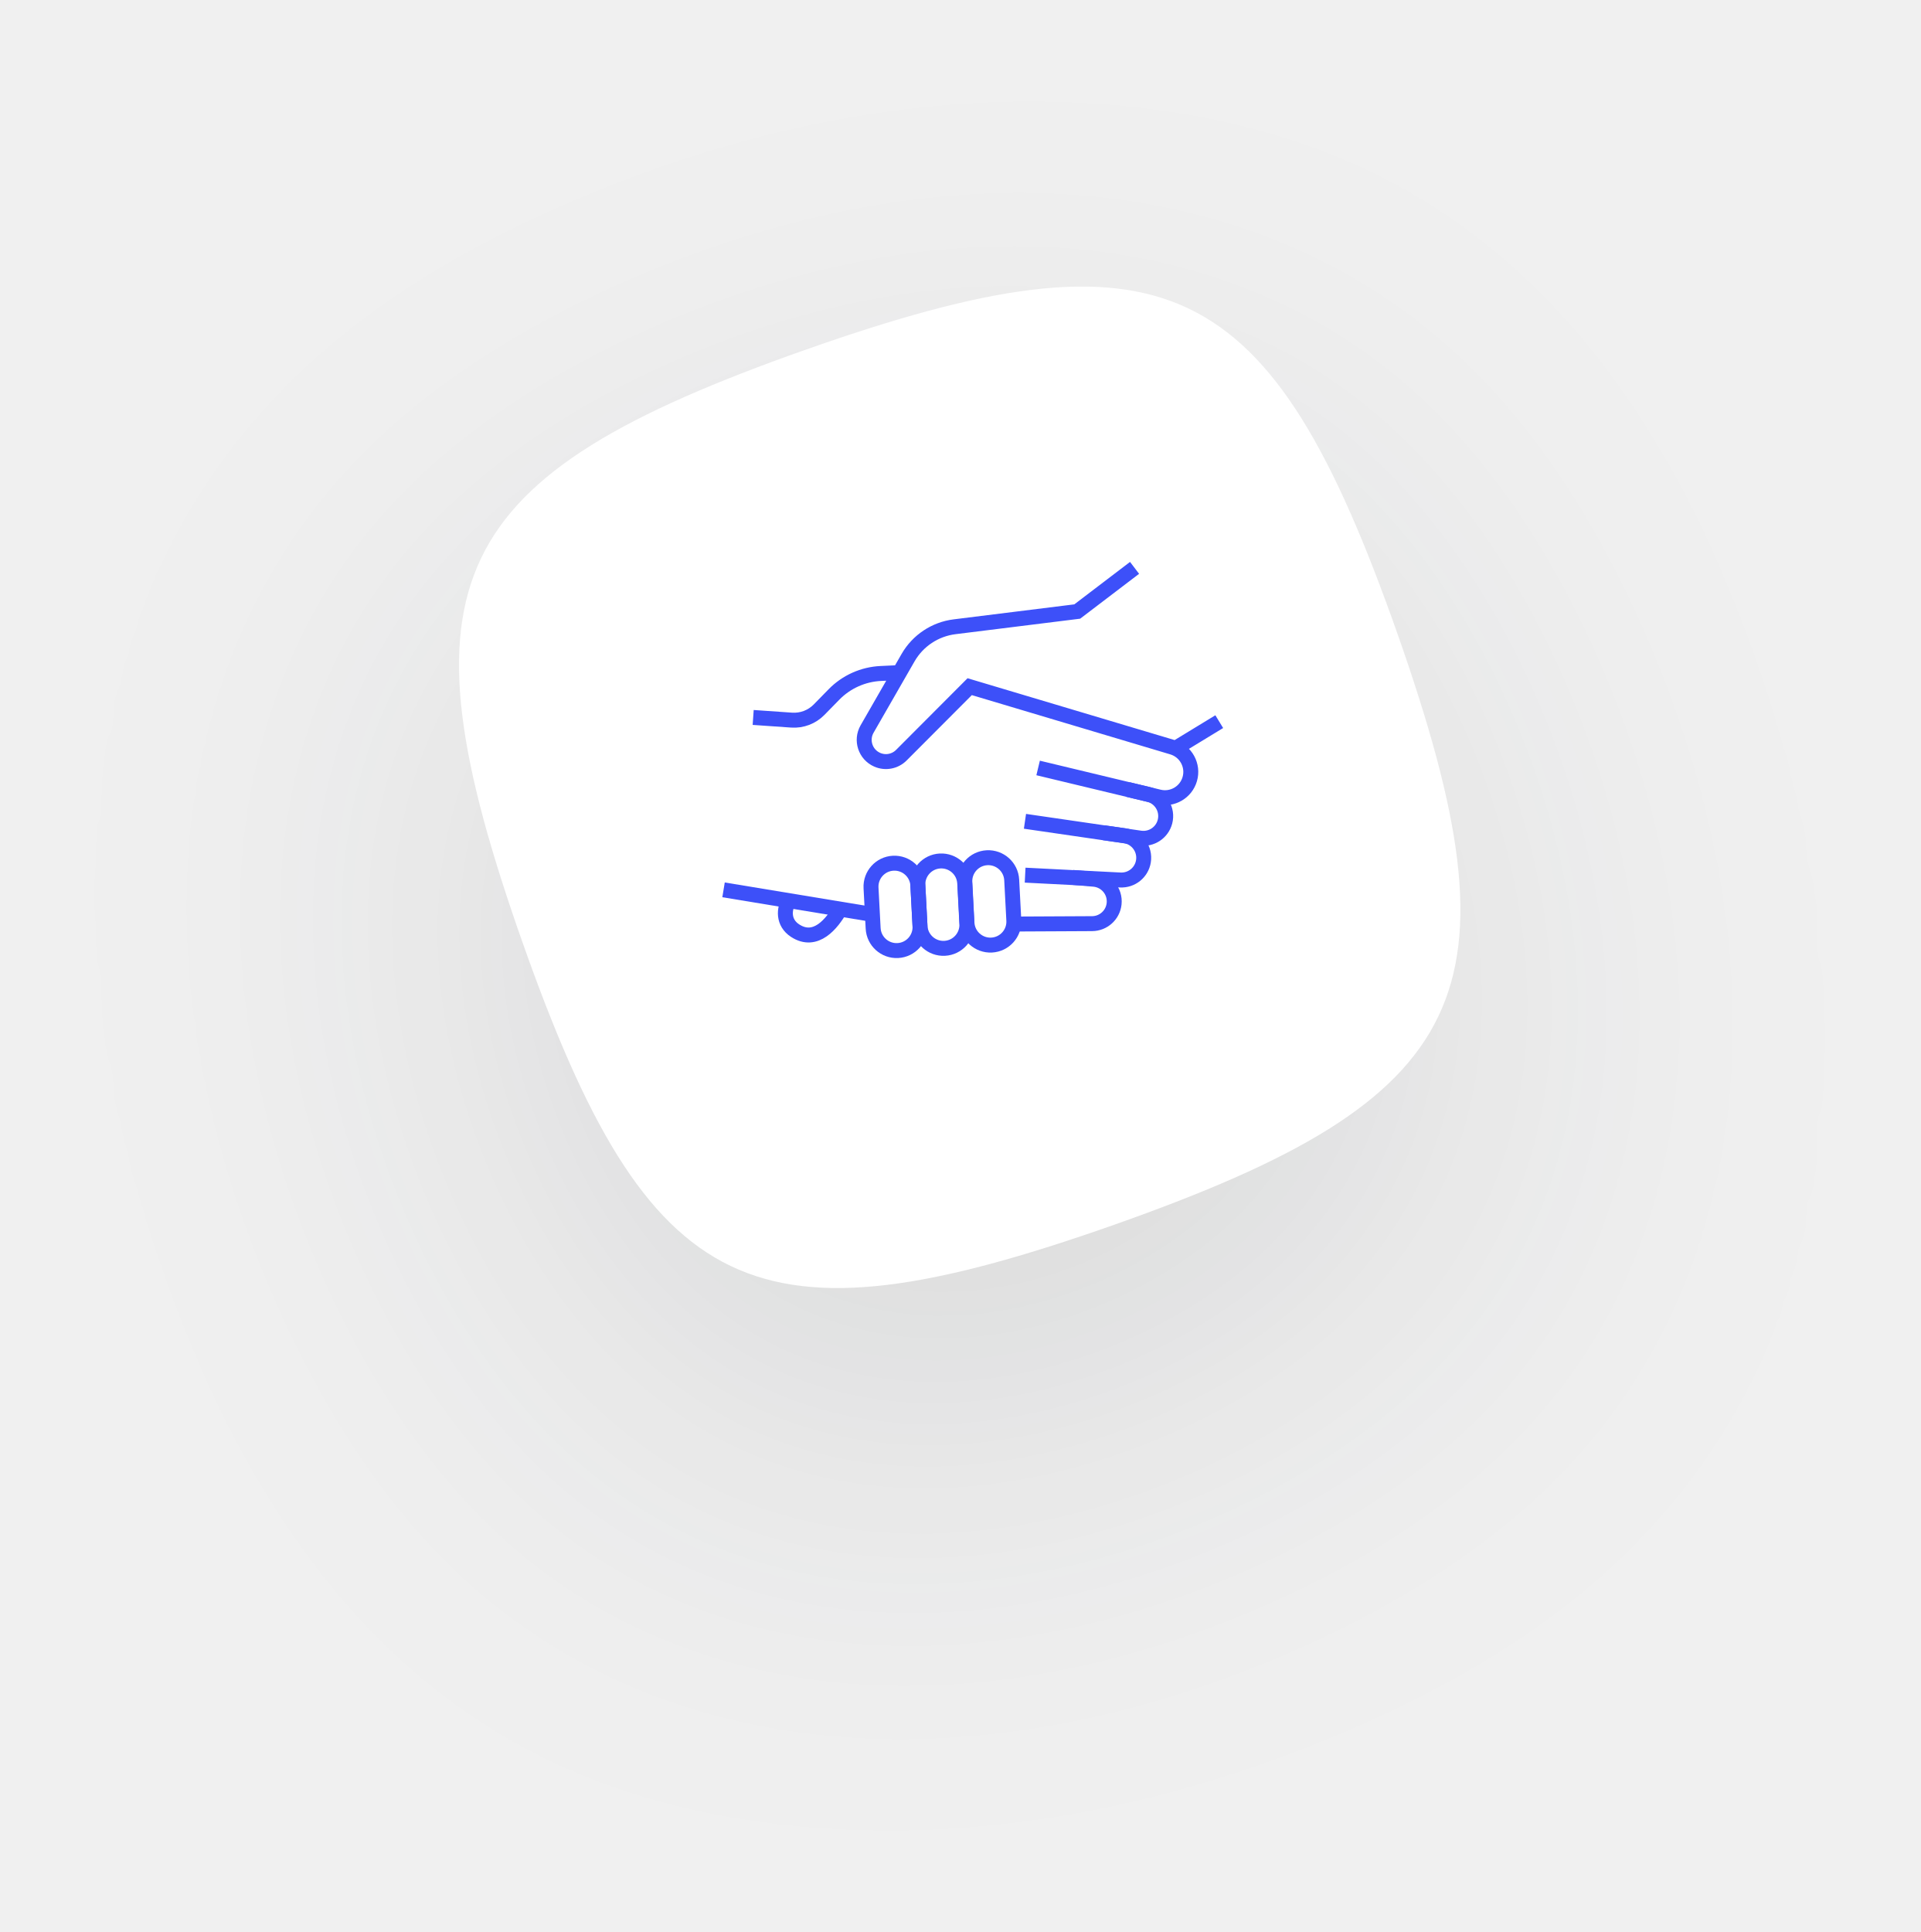
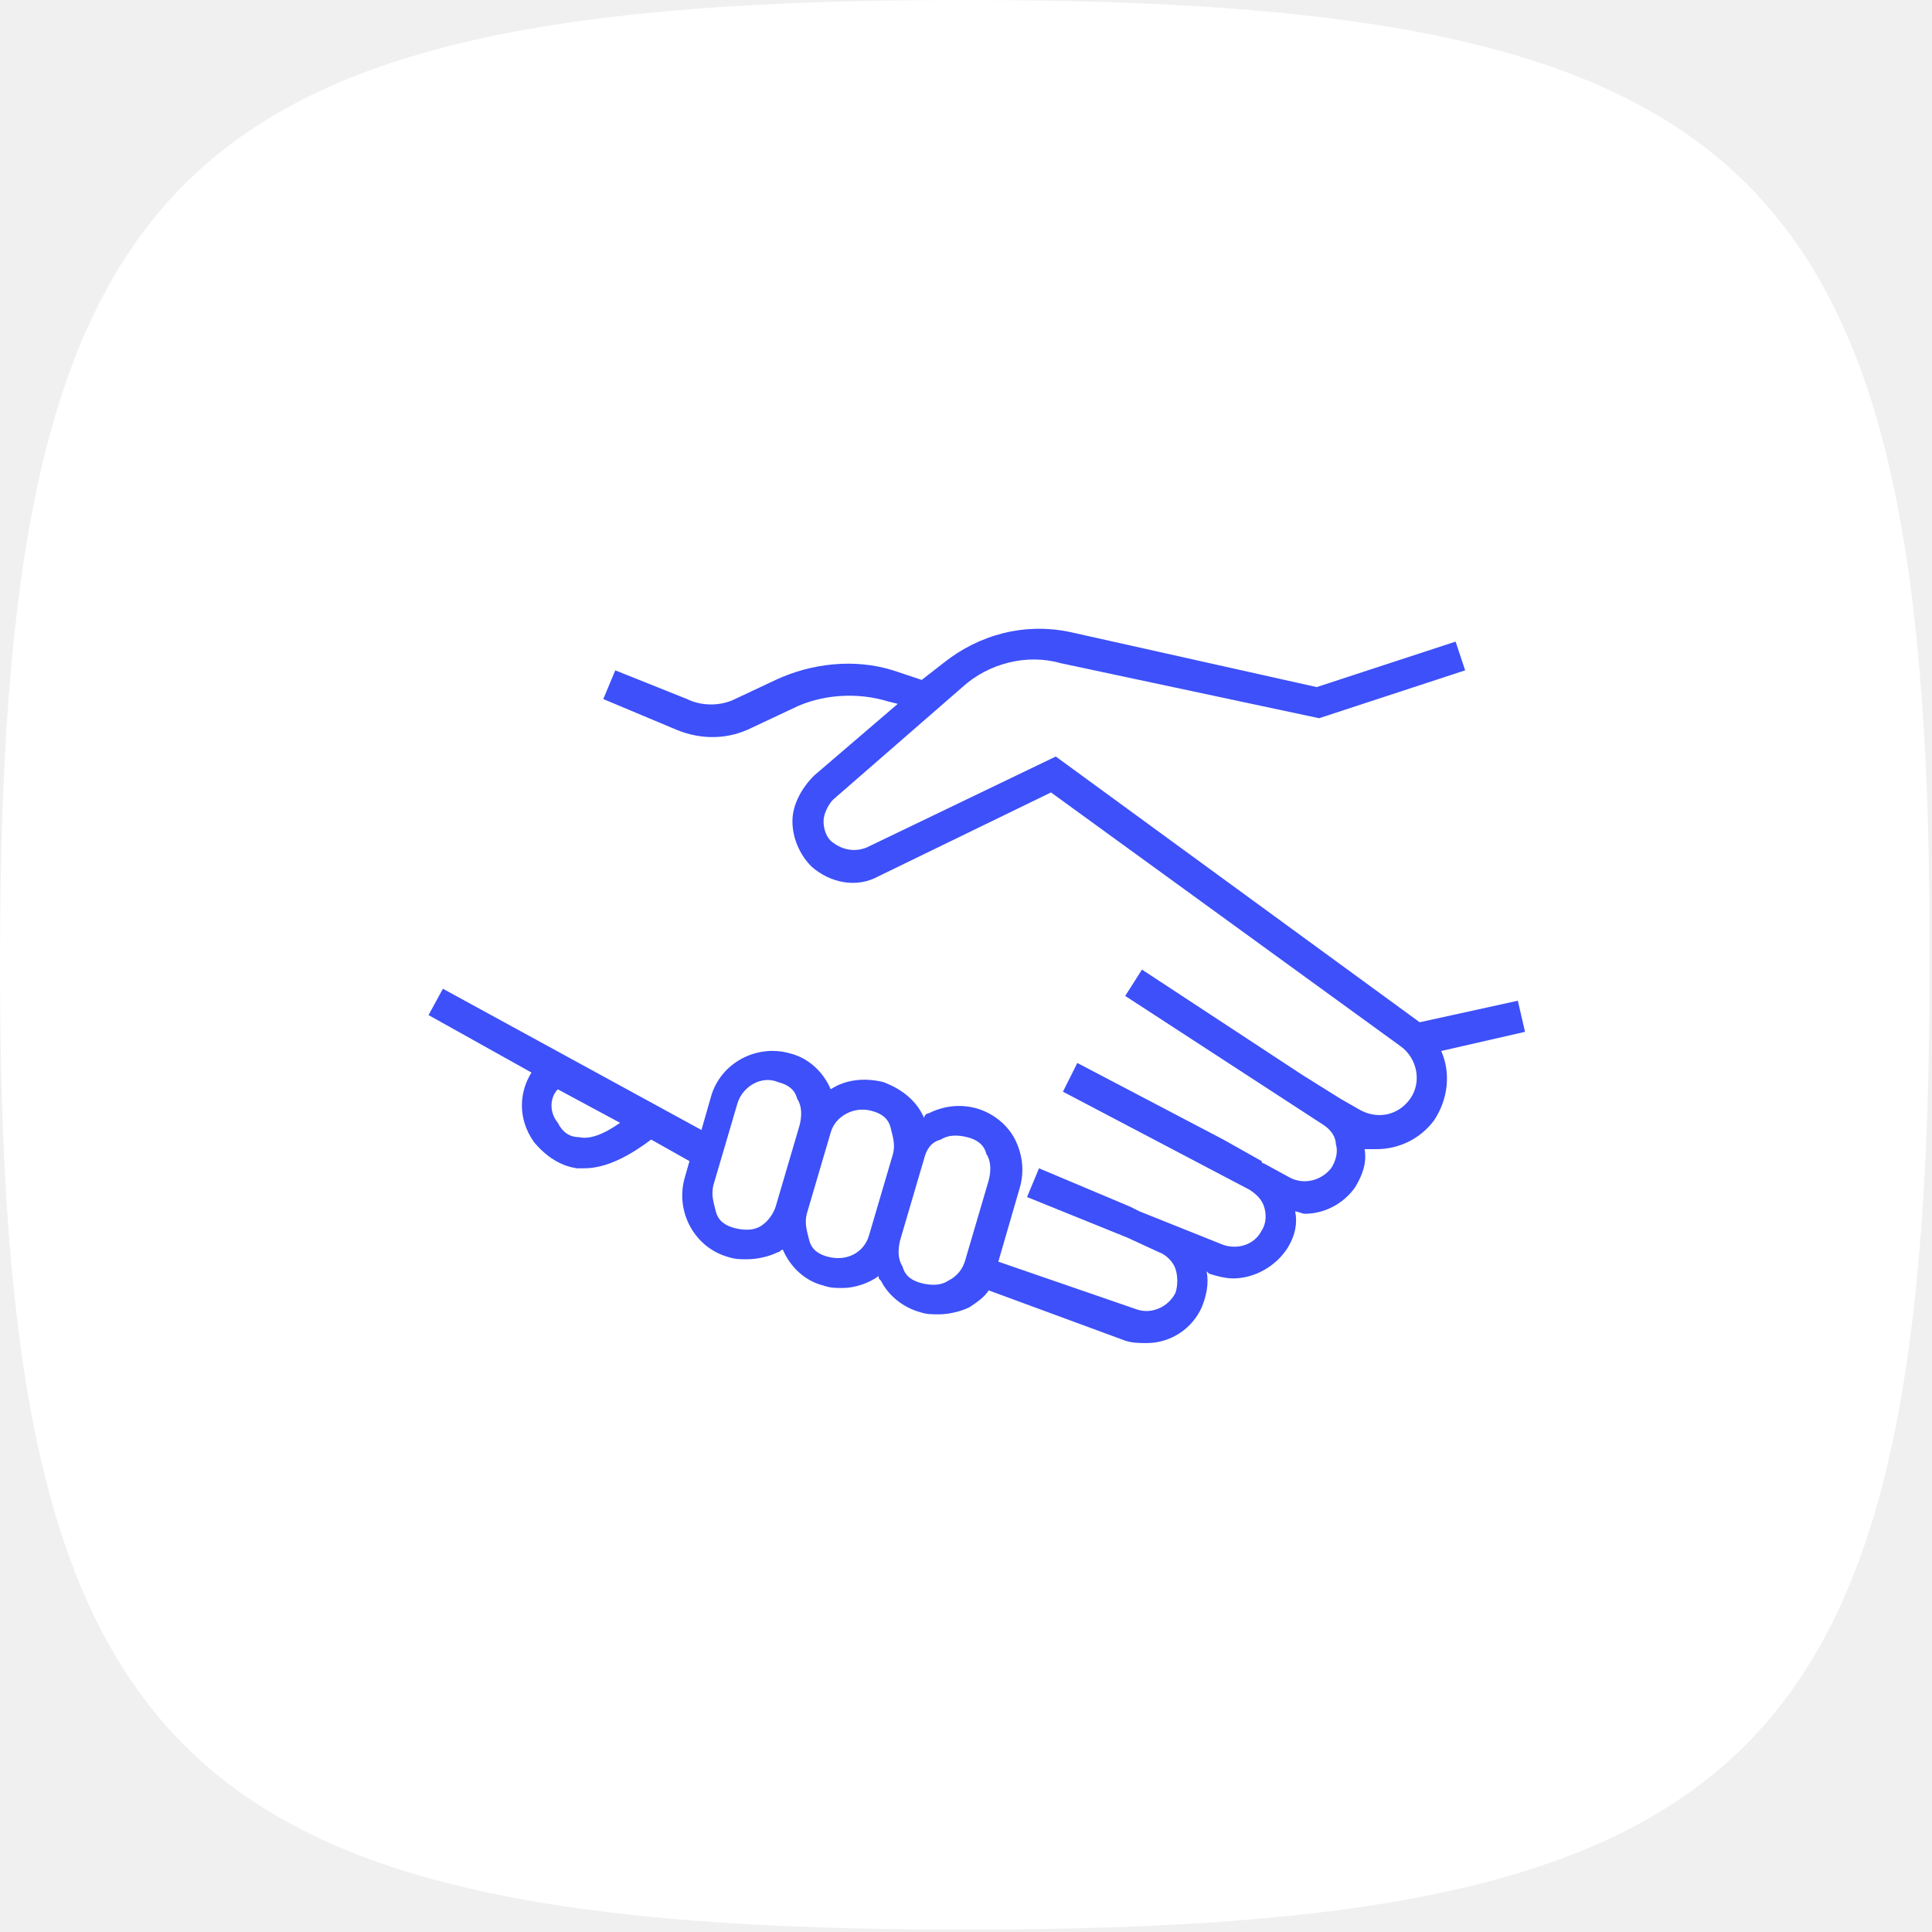
- <svg xmlns="http://www.w3.org/2000/svg" width="167" height="168" viewBox="0 0 167 168" fill="none">
-   <g filter="url(#filter0_d_2_10919)">
-     <path d="M45.415 81.877C34.368 50.546 38.715 41.463 70.046 30.416C101.377 19.368 110.46 23.715 121.507 55.046C132.555 86.377 128.208 95.46 96.877 106.507C65.546 117.555 56.463 113.208 45.415 81.877Z" fill="white" />
-   </g>
-   <path d="M68.632 78.266C68.166 79.021 68.066 80.227 69.155 80.931C70.932 82.081 72.351 80.331 73.103 78.996" stroke="#3D50F9" stroke-width="1.3" />
-   <path d="M90.28 66.779L100.791 69.302C101.955 69.582 103.133 68.897 103.467 67.748C103.811 66.565 103.136 65.327 101.956 64.974L84.329 59.711L78.384 65.67C77.834 66.221 77.003 66.378 76.29 66.067C75.257 65.617 74.845 64.37 75.406 63.393L78.97 57.188C79.821 55.708 81.319 54.712 83.013 54.502L93.682 53.176L98.667 49.38M102.242 65.06L106.032 62.752M78.131 58.491L76.598 58.563C75.059 58.636 73.603 59.288 72.525 60.39L71.234 61.709C70.609 62.348 69.736 62.681 68.844 62.619L65.5 62.387M62.923 77.378L75.789 79.502" stroke="#3D50F9" stroke-width="1.3" />
-   <path d="M98.087 68.653L99.887 69.081C100.942 69.332 101.585 70.403 101.311 71.453C101.061 72.407 100.135 73.02 99.159 72.878L89.136 71.418" stroke="#3D50F9" stroke-width="1.3" />
-   <path d="M95.968 72.411L97.799 72.67C98.874 72.823 99.613 73.829 99.437 74.901C99.278 75.873 98.413 76.571 97.429 76.521L89.15 76.1" stroke="#3D50F9" stroke-width="1.3" />
-   <path d="M93.285 76.297L95.128 76.454C96.209 76.545 97.004 77.508 96.888 78.588C96.783 79.568 95.958 80.312 94.972 80.317L88.188 80.351" stroke="#3D50F9" stroke-width="1.3" />
-   <path d="M75.748 77.207C75.689 76.081 76.553 75.121 77.678 75.062C78.803 75.003 79.763 75.867 79.823 76.992L80.008 80.513C80.067 81.638 79.203 82.598 78.078 82.657C76.952 82.716 75.992 81.852 75.933 80.727L75.748 77.207Z" stroke="#3D50F9" stroke-width="1.3" />
-   <path d="M79.822 77.013C79.763 75.888 80.627 74.927 81.752 74.868C82.877 74.809 83.838 75.673 83.897 76.798L84.082 80.319C84.141 81.444 83.277 82.404 82.152 82.463C81.027 82.523 80.066 81.658 80.007 80.533L79.822 77.013Z" stroke="#3D50F9" stroke-width="1.3" />
-   <path d="M83.907 76.73C83.848 75.604 84.712 74.644 85.837 74.585C86.962 74.526 87.923 75.39 87.982 76.515L88.167 80.036C88.226 81.161 87.362 82.121 86.237 82.18C85.112 82.239 84.151 81.375 84.092 80.25L83.907 76.73Z" stroke="#3D50F9" stroke-width="1.3" />
-   <defs>
-     <filter id="filter0_d_2_10919" x="0.203" y="0.744" width="166.518" height="166.518" filterUnits="userSpaceOnUse" color-interpolation-filters="sRGB">
-       <feFlood flood-opacity="0" result="BackgroundImageFix" />
-       <feColorMatrix in="SourceAlpha" type="matrix" values="0 0 0 0 0 0 0 0 0 0 0 0 0 0 0 0 0 0 127 0" result="hardAlpha" />
-       <feOffset dy="15.541" />
-       <feGaussianBlur stdDeviation="19.858" />
-       <feColorMatrix type="matrix" values="0 0 0 0 0.085 0 0 0 0 0.097 0 0 0 0 0.125 0 0 0 0.1 0" />
-       <feBlend mode="normal" in2="BackgroundImageFix" result="effect1_dropShadow_2_10919" />
-       <feBlend mode="normal" in="SourceGraphic" in2="effect1_dropShadow_2_10919" result="shape" />
-     </filter>
-   </defs>
+ <svg xmlns="http://www.w3.org/2000/svg" viewBox="0 0 80.7 80.7" width="80.7" height="80.7">
+   <style type="text/css">
+     .st0{fill:#FFFFFF;}
+     .st1{fill:#3D50F9;}
+   </style>
+   <path class="st0" d="M40.3,0C7.1,0,0,7.1,0,40.3c0,33.2,7.1,40.3,40.3,40.3c33.2,0,40.3-7.1,40.3-40.3C80.7,7.1,73.6,0,40.3,0z" />
+   <path class="st1" d="M63.7,43.1l-0.3-1.3l-4.1,0.9c0,0,0,0,0,0L44.1,31.6l-7.9,3.8c-0.5,0.2-1,0.1-1.4-0.2c-0.3-0.2-0.4-0.6-0.4-0.9 s0.2-0.7,0.4-0.9l5.4-4.7c1.1-1,2.7-1.4,4.1-1L55.1,30l6.1-2l-0.4-1.2L55,28.7l-10.3-2.3c-1.9-0.4-3.8,0.1-5.3,1.3l-0.9,0.7 l-1.2-0.4c-1.6-0.5-3.4-0.3-4.9,0.4l-1.7,0.8c-0.6,0.3-1.4,0.3-2,0L25.7,28l-0.5,1.2l3.1,1.3c1,0.4,2.1,0.4,3.1-0.1l1.7-0.8 c1.2-0.6,2.7-0.7,4-0.3l0.4,0.1L34,32.4c-0.5,0.5-0.9,1.2-0.9,1.9c0,0.7,0.3,1.4,0.8,1.9c0.8,0.7,1.9,0.9,2.8,0.4l7.2-3.5l14.6,10.6 c0.7,0.5,0.9,1.5,0.4,2.2c-0.5,0.7-1.4,0.9-2.2,0.4L56,45.9c0,0,0,0,0,0l-1.6-1l0,0l-6.7-4.4L47,41.6l8.3,5.4 c0.3,0.2,0.5,0.5,0.5,0.8c0.1,0.3,0,0.7-0.2,1c-0.4,0.5-1.1,0.7-1.7,0.4l-1.1-0.6c0,0-0.1,0-0.1-0.1l-1.6-0.9l0,0L45,44.4l-0.6,1.2 l7.8,4.1c0.3,0.2,0.5,0.4,0.6,0.7c0.1,0.3,0.1,0.7-0.1,1c-0.3,0.6-1,0.8-1.6,0.6l-3.5-1.4l-0.4-0.2l0,0l-3.8-1.6L42.9,50l4.2,1.7 l1.3,0.6c0.3,0.1,0.6,0.4,0.7,0.7c0.1,0.3,0.1,0.7,0,1c-0.3,0.6-1,0.9-1.6,0.7l-5.8-2l0.9-3.1c0.2-0.7,0.1-1.4-0.2-2 c-0.3-0.6-0.9-1.1-1.6-1.3c-0.7-0.2-1.4-0.1-2,0.2c-0.1,0-0.2,0.1-0.2,0.2c-0.3-0.7-0.9-1.2-1.7-1.5c-0.8-0.2-1.6-0.1-2.2,0.3 c-0.3-0.7-0.9-1.3-1.7-1.5c-1.4-0.4-2.9,0.4-3.3,1.8l-0.4,1.4l-10.8-5.9l-0.6,1.1l4.3,2.4c-0.5,0.8-0.6,1.9,0.1,2.9 c0.5,0.6,1.1,1,1.8,1.1c0.1,0,0.2,0,0.3,0c1,0,2-0.6,2.8-1.2l1.6,0.9l-0.2,0.7c-0.4,1.4,0.4,2.9,1.8,3.3c0.3,0.1,0.5,0.1,0.8,0.1 c0.4,0,0.9-0.1,1.3-0.3c0.1,0,0.1-0.1,0.2-0.1c0.3,0.7,0.9,1.3,1.7,1.5c0.3,0.1,0.5,0.1,0.8,0.1c0.5,0,1.1-0.2,1.5-0.5 c0,0.1,0,0.1,0.1,0.2c0.3,0.6,0.9,1.1,1.6,1.3c0.3,0.1,0.5,0.1,0.8,0.1c0.4,0,0.9-0.1,1.3-0.3c0.3-0.2,0.6-0.4,0.8-0.7L47,56 c0.3,0.1,0.6,0.1,0.9,0.1c1,0,1.9-0.6,2.3-1.5c0.2-0.5,0.3-1,0.2-1.5l0.1,0.1c0.3,0.1,0.7,0.2,1,0.2c0.9,0,1.8-0.5,2.3-1.3 c0.3-0.5,0.4-1,0.3-1.5c0.1,0,0.3,0.1,0.4,0.1c0.8,0,1.6-0.4,2.1-1.1c0.3-0.5,0.5-1,0.4-1.6c0.2,0,0.3,0,0.5,0 c0.9,0,1.8-0.4,2.4-1.2c0.6-0.9,0.7-2,0.3-2.9L63.7,43.1z M24.2,47.5c-0.4,0-0.7-0.2-0.9-0.6c-0.4-0.5-0.3-1.1,0-1.4l2.6,1.4 C25.2,47.4,24.6,47.6,24.2,47.5z M31.8,51.2c-0.3,0.2-0.7,0.2-1.1,0.1c-0.4-0.1-0.7-0.3-0.8-0.7s-0.2-0.7-0.1-1.1l1-3.4 c0.2-0.7,1-1.2,1.7-0.9c0.4,0.1,0.7,0.3,0.8,0.7c0.2,0.3,0.2,0.7,0.1,1.1c0,0,0,0,0,0l-1,3.4C32.3,50.7,32.1,51,31.8,51.2z  M34.6,52.5c-0.4-0.1-0.7-0.3-0.8-0.7s-0.2-0.7-0.1-1.1l0,0c0,0,0,0,0,0l1-3.4c0,0,0,0,0,0c0.2-0.7,1-1.1,1.7-0.9 c0.4,0.1,0.7,0.3,0.8,0.7s0.2,0.7,0.1,1.1l-1,3.4C36.1,52.3,35.4,52.7,34.6,52.5z M39.6,53.5c-0.3,0.2-0.7,0.2-1.1,0.1 c-0.4-0.1-0.7-0.3-0.8-0.7c-0.2-0.3-0.2-0.7-0.1-1.1l1-3.4c0.1-0.4,0.3-0.7,0.7-0.8c0.3-0.2,0.7-0.2,1.1-0.1s0.7,0.3,0.8,0.7 c0.2,0.3,0.2,0.7,0.1,1.1l-1,3.4C40.2,53,40,53.3,39.6,53.5z" />
</svg>
